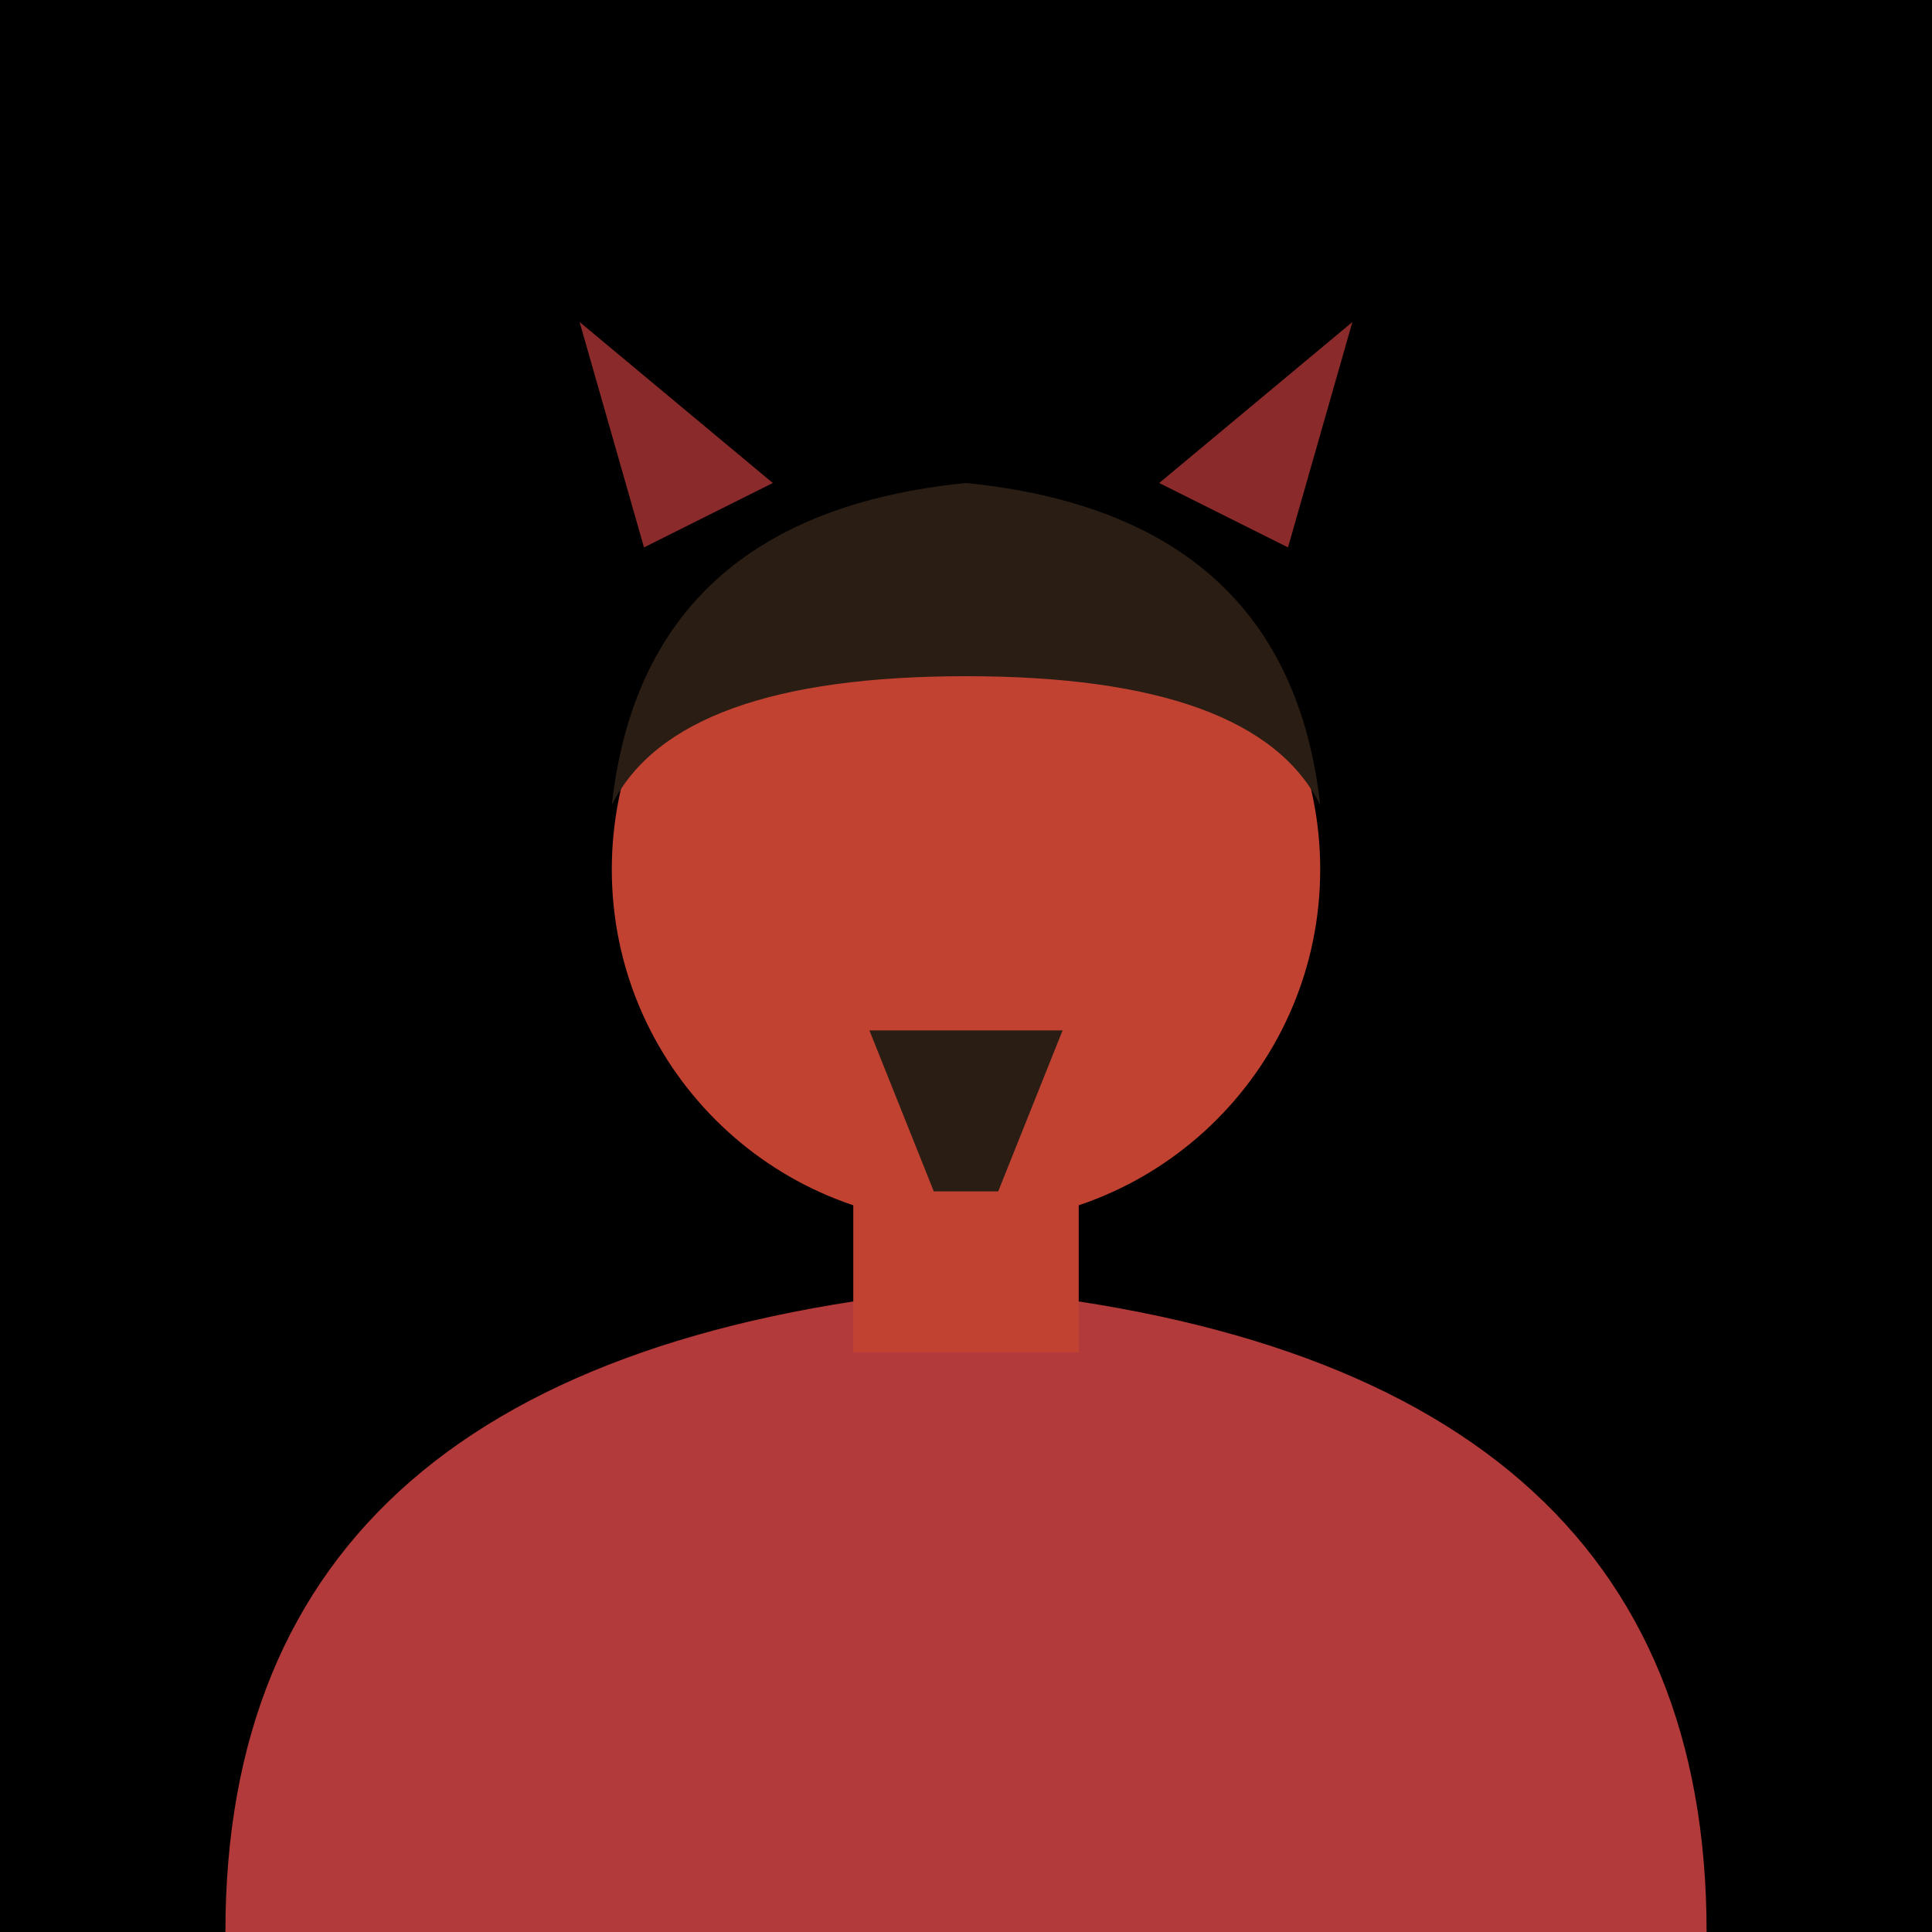
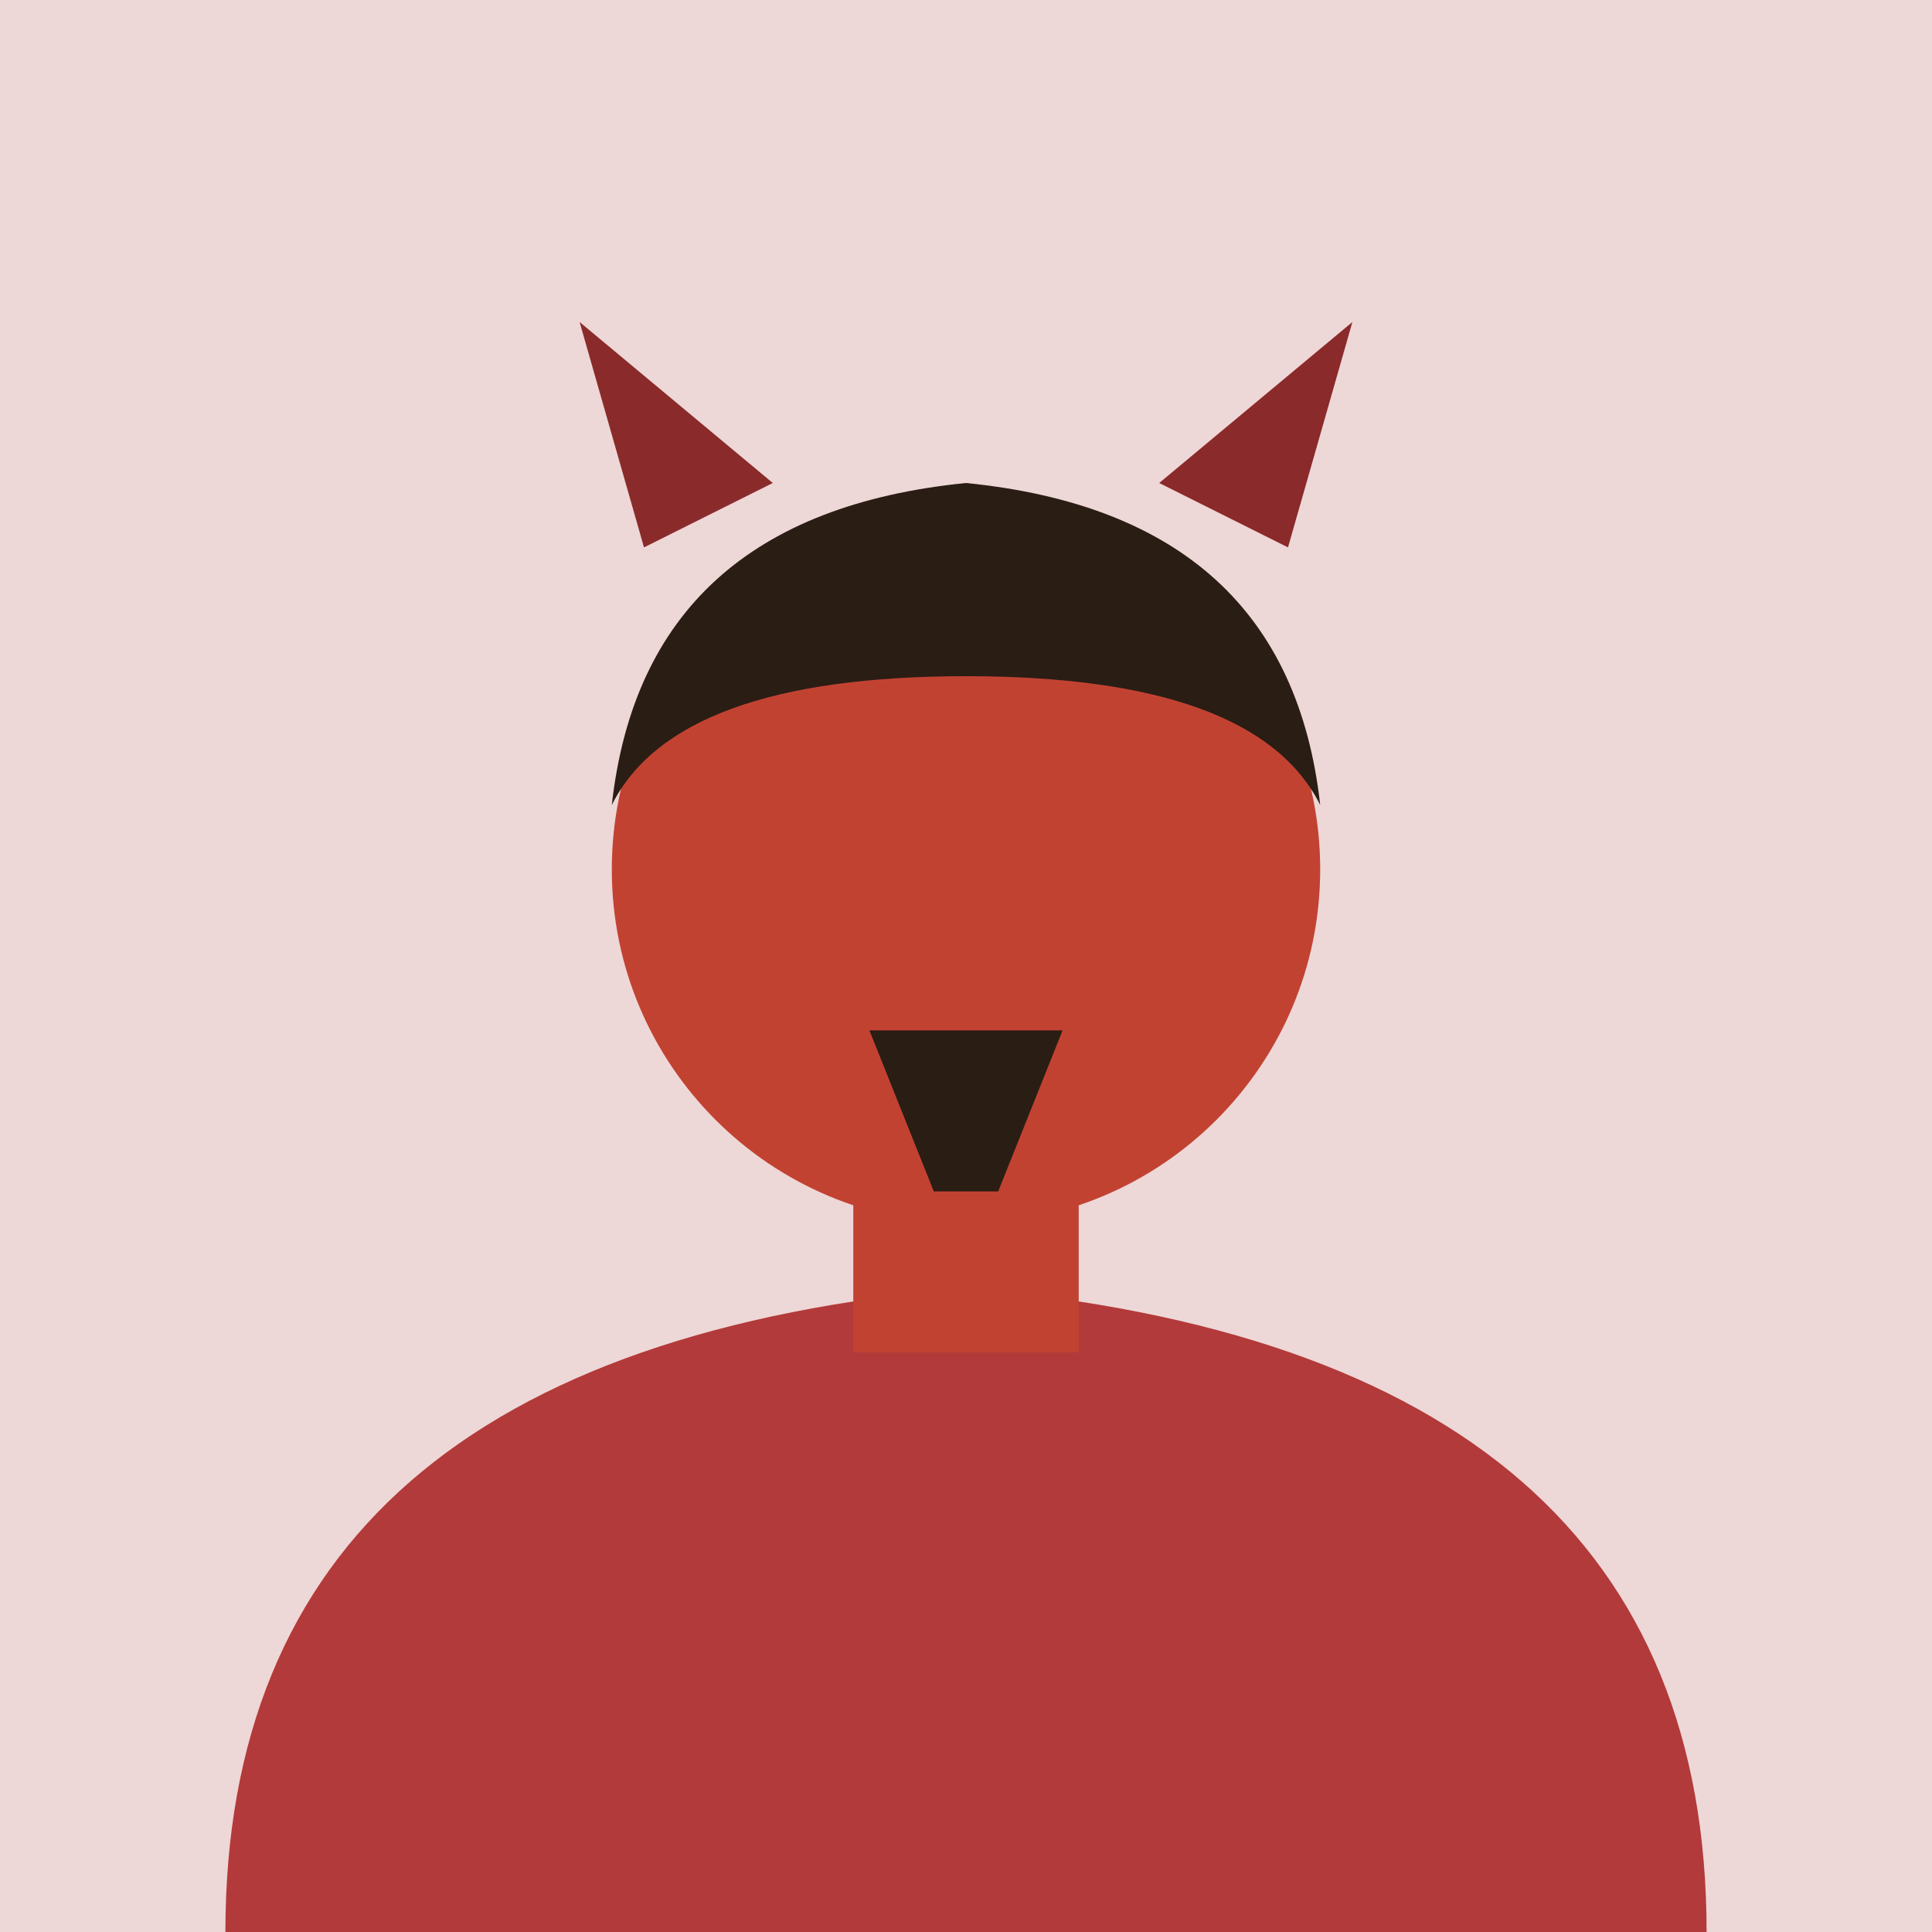
<svg xmlns="http://www.w3.org/2000/svg" viewBox="0 0 120 120" width="120" height="120">
-   <rect width="120" height="120" fill="undefined" />
+   <rect width="120" height="120" fill="#eed7d7" />
  <path d="M14 120 Q14 84 60 80 Q106 84 106 120 Z" fill="#b33a3a" />
  <rect x="53" y="70" width="14" height="14" fill="#c24232" />
  <circle cx="60" cy="54" r="22" fill="#c24232" />
  <path d="M40 34 L36 20 L48 30 Z" fill="#8a2a2a" />
  <path d="M80 34 L84 20 L72 30 Z" fill="#8a2a2a" />
  <path d="M38 50 Q40 32 60 30 Q80 32 82 50 Q78 42 60 42 Q42 42 38 50 Z" fill="#2a1d14" />
  <path d="M54 64 L66 64 L62 74 L58 74 Z" fill="#2a1d14" />
</svg>
